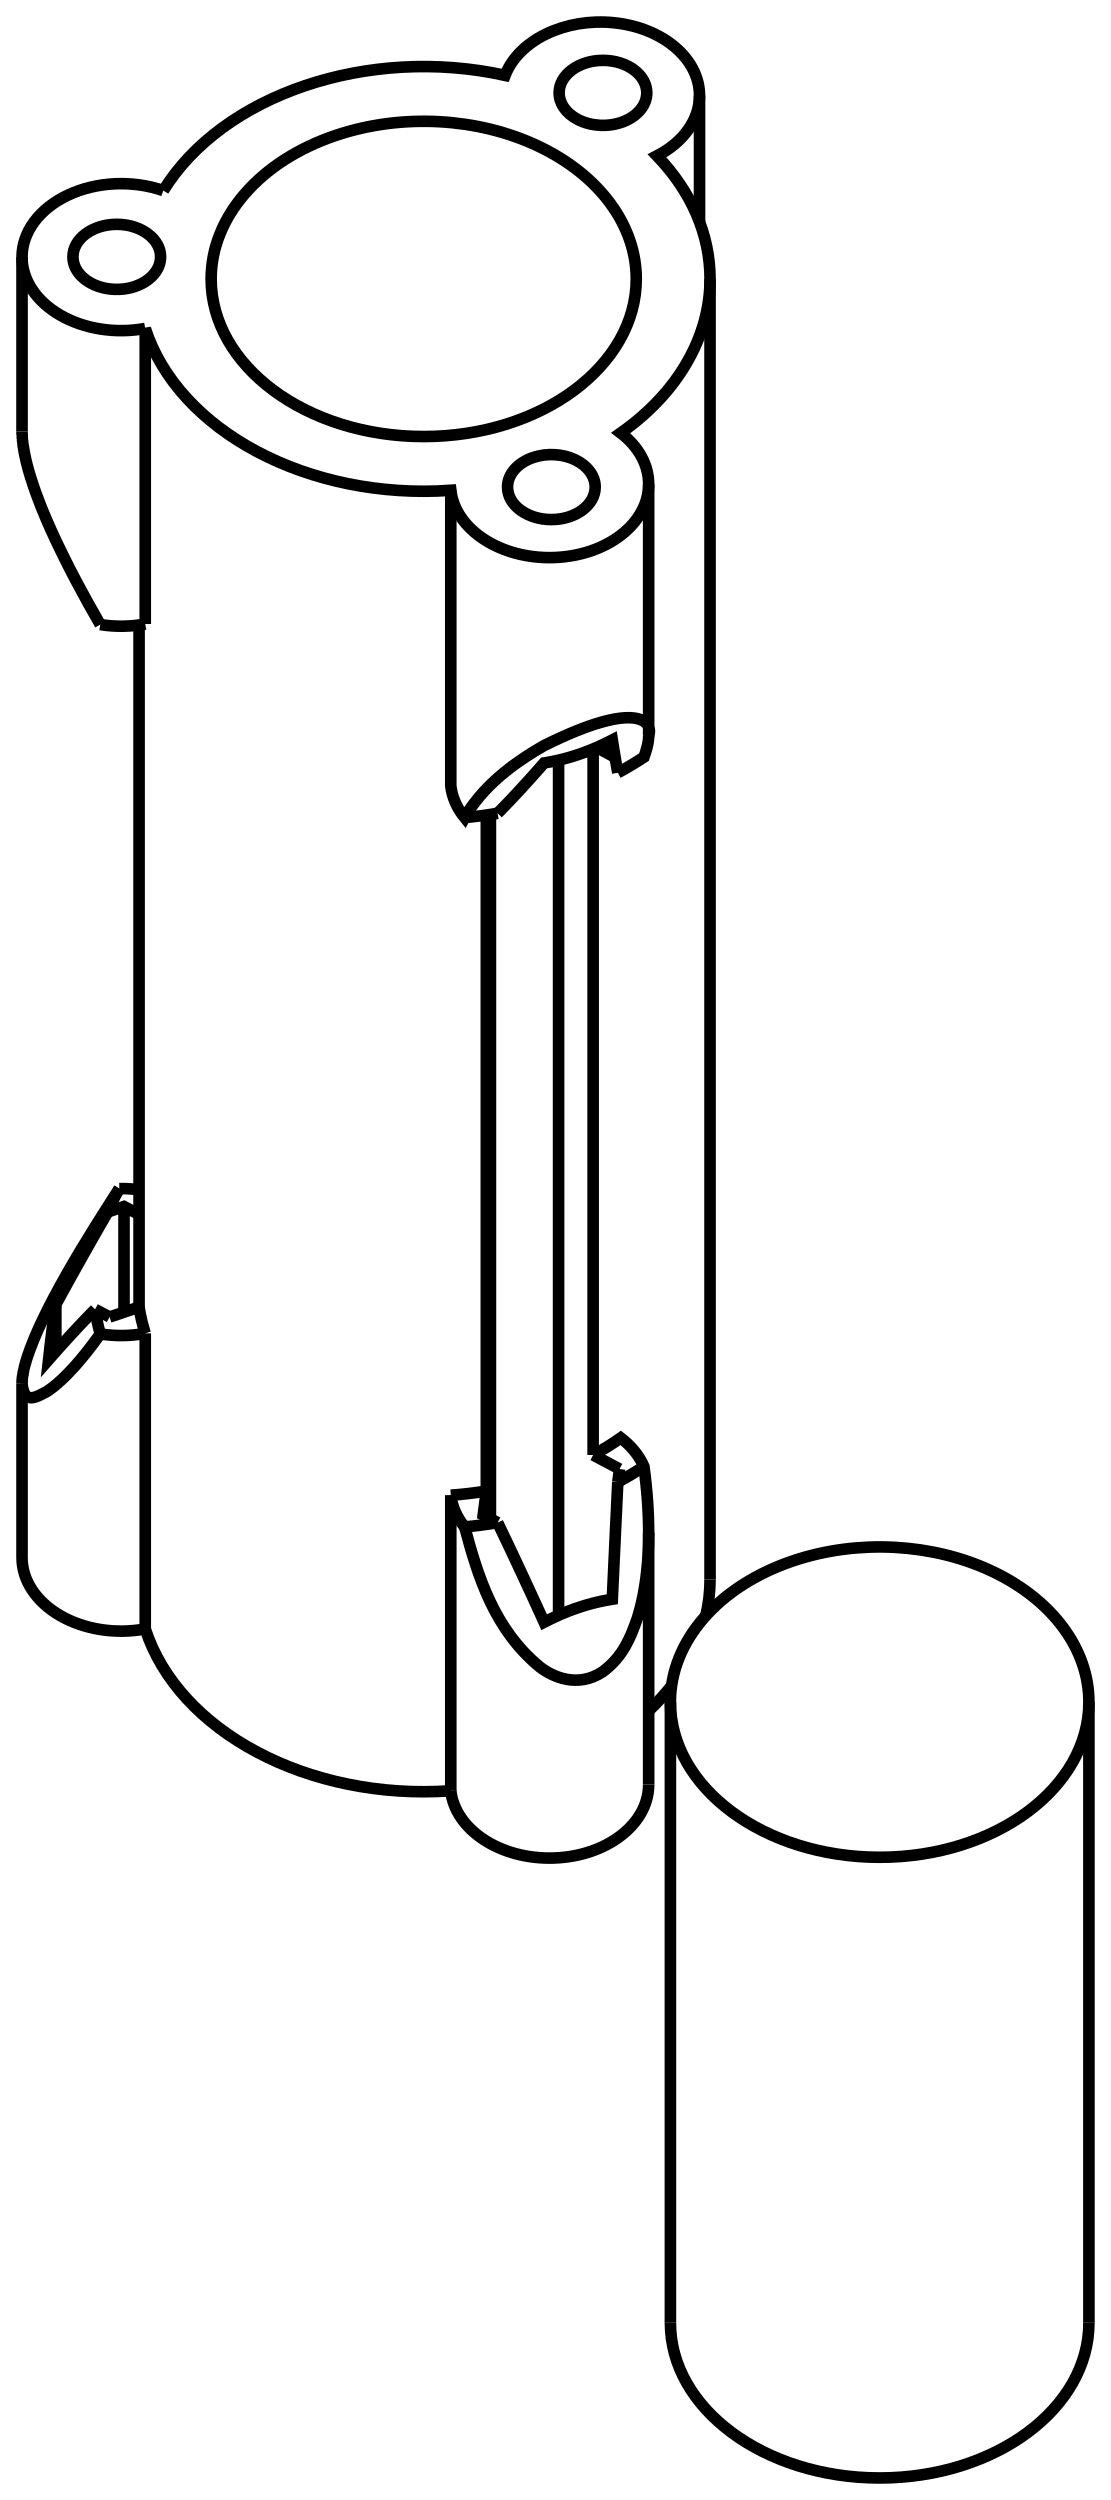
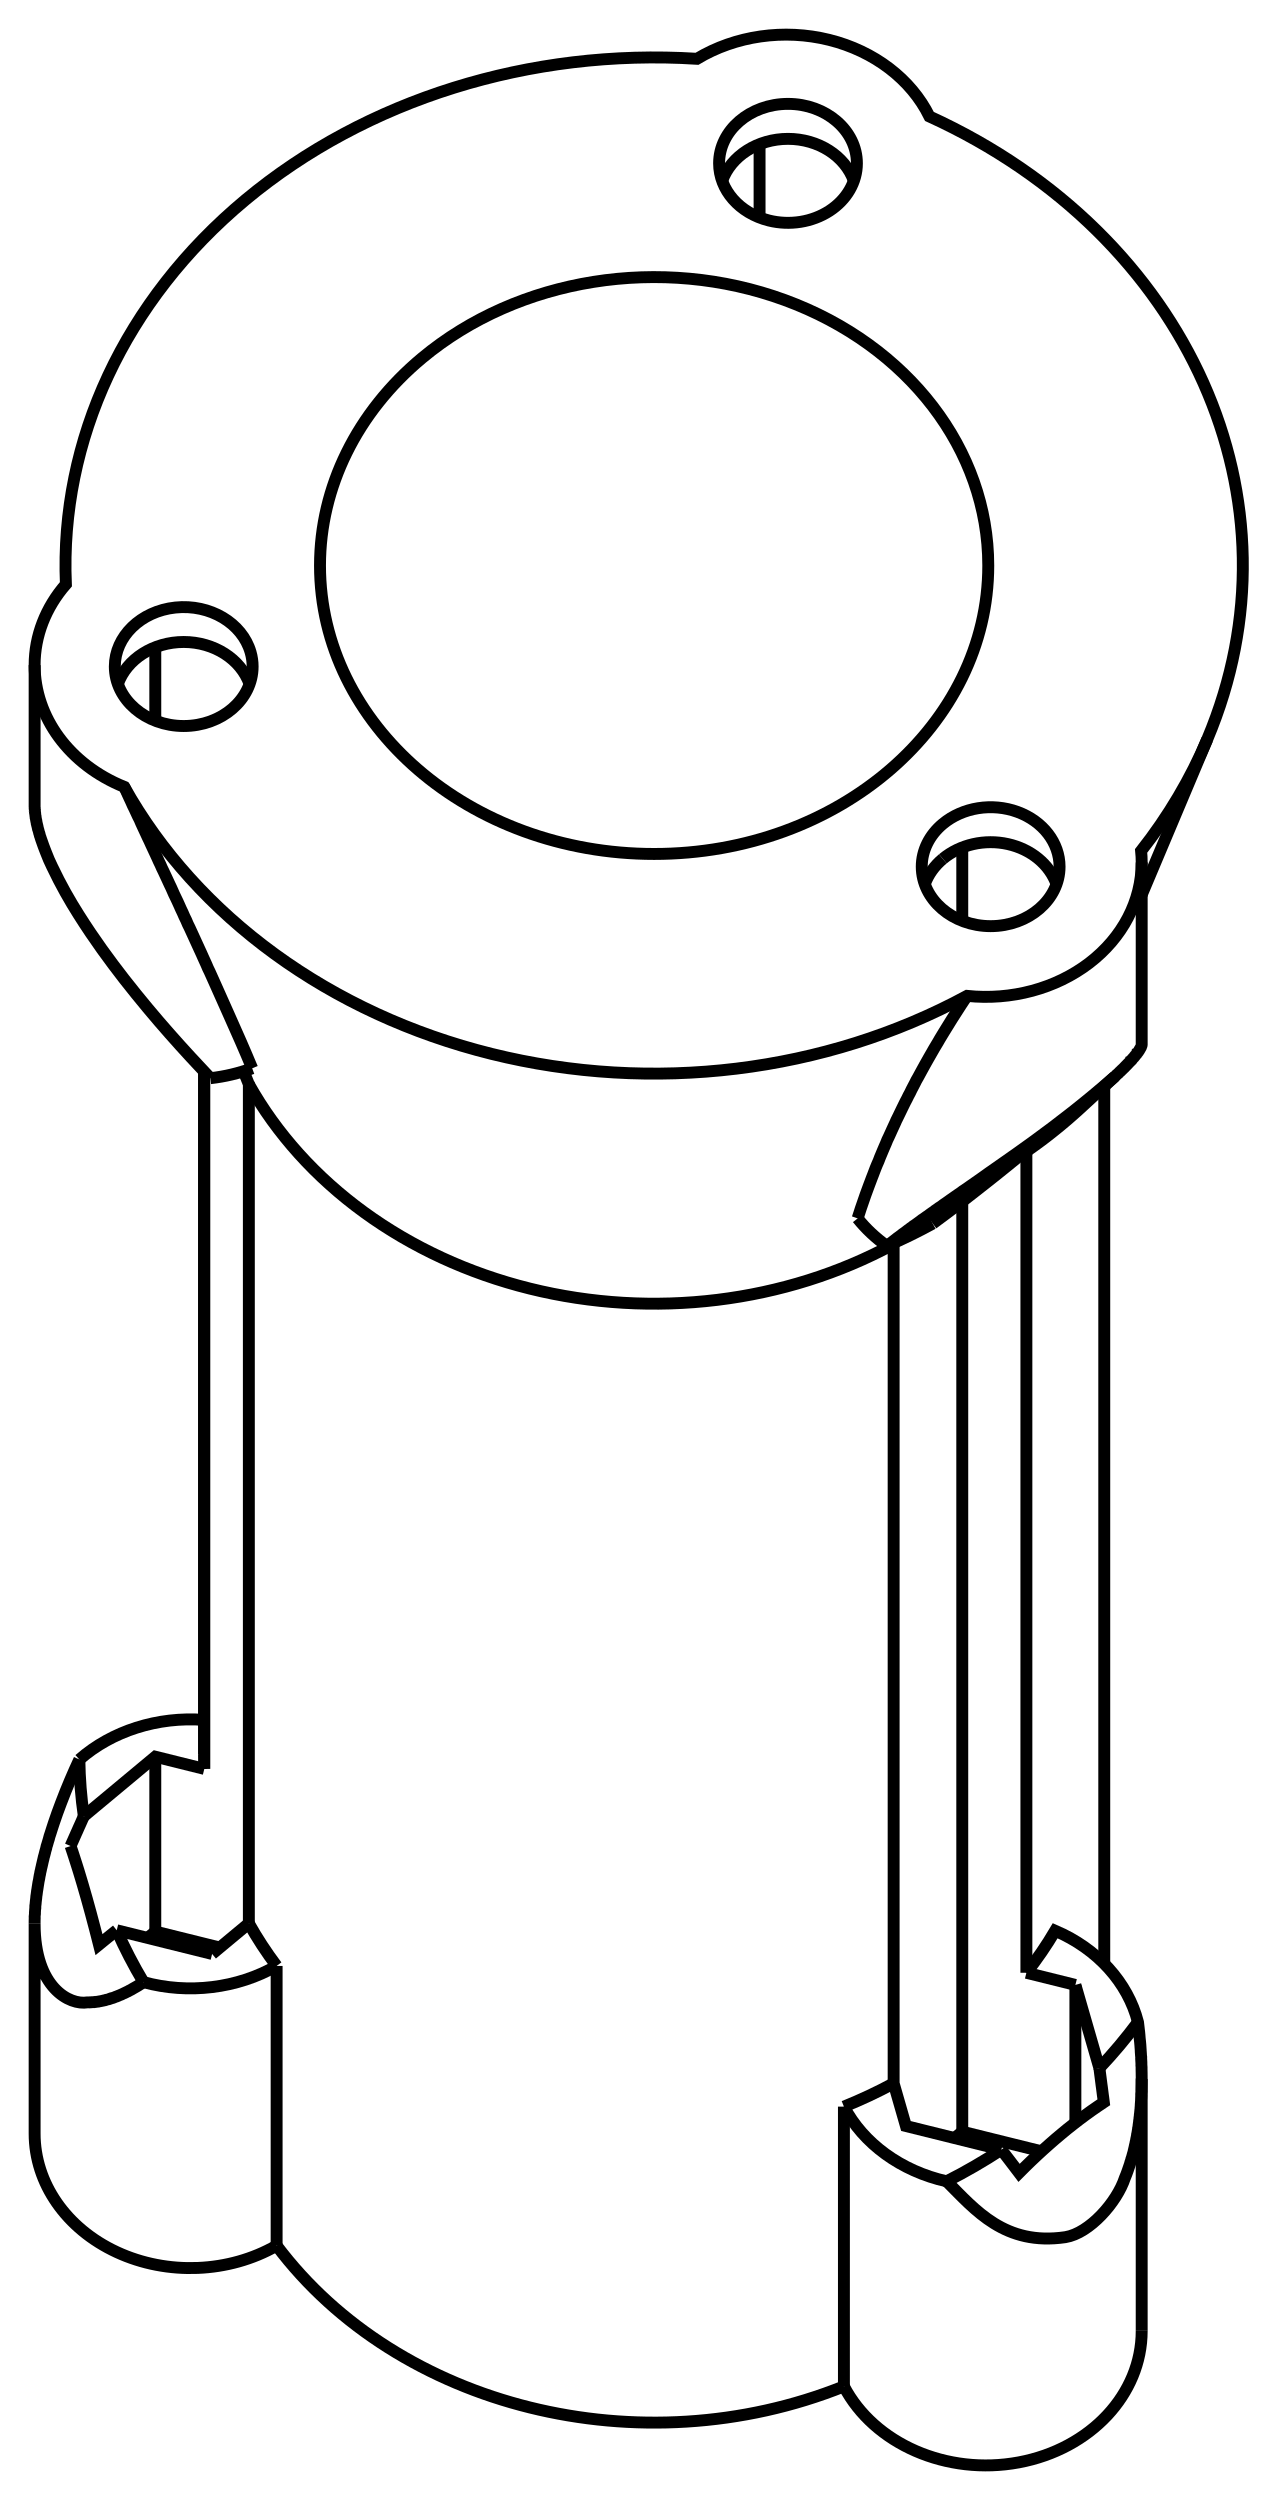
- <svg xmlns="http://www.w3.org/2000/svg" version="1.1" viewBox="-28.87 -57.891 50.436 113.499" fill="none" stroke="black" stroke-width="0.6%" vector-effect="non-scaling-stroke">
-   <path d="M 1.566 47.563 A 9.5 7.045 180 1 0 20.566 47.563" />
-   <path d="M 7.133 12.972 A 9.5 7.045 0 0 1 20.566 19.384 A 9.5 7.045 0 1 1 1.566 19.384 A 9.5 7.045 0 0 1 7.133 12.972 Z" />
-   <path d="M -21.457 -49.237 A 13 9.64 360 0 1 -5.939 -54.47 A 4.5 3.337 0 0 1 2.888 -53.554 A 4.5 3.337 0 0 1 0.959 -50.816 A 13 9.64 0 0 1 3.366 -45.228 A 13 9.64 0 0 1 -0.688 -38.234 A 4.5 3.337 0 0 1 0.579 -35.913 A 4.5 3.337 0 0 1 -8.405 -35.631 A 13 9.64 0 0 1 -22.276 -42.98 L -22.276 -29.561" />
-   <path d="M -22.276 -42.98 A 4.5 3.337 0 0 1 -27.87 -46.216 A 4.5 3.337 0 0 1 -21.457 -49.237" />
-   <path d="M -21.588 -46.088 A 1.99 1.476 180 0 0 -21.579 -46.231 A 1.99 1.476 180 0 0 -25.559 -46.231 A 1.99 1.476 180 0 0 -21.588 -46.088 Z" />
-   <path d="M -4.662 -37.121 A 1.99 1.476 180 0 0 -5.828 -35.778 A 1.99 1.476 180 0 0 -1.848 -35.778 A 1.99 1.476 180 0 0 -4.662 -37.121 Z" />
-   <path d="M -13.63 -51.742 A 9.65 7.156 0 0 1 0.016 -45.228 A 9.65 7.156 0 1 1 -19.284 -45.228 A 9.65 7.156 0 0 1 -13.63 -51.742 Z" />
-   <path d="M -2.653 -52.474 A 1.99 1.476 180 0 0 0.494 -53.675 A 1.99 1.476 180 1 0 -3.486 -53.675 A 1.99 1.476 180 0 0 -2.653 -52.474 Z" />
-   <path d="M -24.318 -29.536 A 4.5 3.337 180 0 0 -22.276 -29.561" />
-   <path d="M -27.87 -38.306 C -27.87 -38.29 -27.87 -38.28 -27.87 -38.262 C -27.87 -38.25 -27.87 -38.23 -27.869 -38.218 C -27.87 -38.2 -27.87 -38.19 -27.867 -38.174 C -27.87 -38.16 -27.87 -38.14 -27.865 -38.129 C -27.86 -38.11 -27.86 -38.1 -27.863 -38.078 C -27.86 -38.06 -27.86 -38.04 -27.859 -38.027 C -27.86 -38.01 -27.86 -37.99 -27.855 -37.977 C -27.85 -37.96 -27.85 -37.94 -27.851 -37.926 C -27.85 -37.91 -27.85 -37.89 -27.846 -37.875 C -27.84 -37.86 -27.84 -37.84 -27.84 -37.825 C -27.84 -37.81 -27.84 -37.79 -27.834 -37.774 C -27.83 -37.76 -27.83 -37.74 -27.828 -37.724 C -27.82 -37.69 -27.82 -37.66 -27.815 -37.632 C -27.81 -37.6 -27.81 -37.57 -27.801 -37.54 C -27.8 -37.51 -27.79 -37.48 -27.785 -37.449 C -27.78 -37.42 -27.77 -37.39 -27.769 -37.359 C -27.76 -37.33 -27.76 -37.3 -27.751 -37.271 C -27.75 -37.24 -27.74 -37.21 -27.733 -37.183 C -27.73 -37.15 -27.72 -37.12 -27.714 -37.096 C -27.71 -37.07 -27.7 -37.04 -27.695 -37.01 C -27.69 -36.97 -27.68 -36.94 -27.668 -36.899 C -27.66 -36.86 -27.65 -36.83 -27.641 -36.789 C -27.63 -36.75 -27.62 -36.72 -27.612 -36.681 C -27.6 -36.65 -27.59 -36.61 -27.583 -36.574 C -27.57 -36.54 -27.56 -36.5 -27.553 -36.469 C -27.54 -36.43 -27.53 -36.4 -27.523 -36.365 C -27.51 -36.33 -27.5 -36.3 -27.492 -36.262 C -27.48 -36.23 -27.47 -36.19 -27.46 -36.161 C -27.18 -35.27 -26.86 -34.51 -26.536 -33.789 C -25.79 -32.16 -25.04 -30.79 -24.318 -29.536" />
-   <path d="M -23.24 -3.117 L -23.24 1.68" />
-   <path d="M -22.556 -2.755 L -23.24 -3.117 L -23.974 -2.87" />
-   <path d="M -23.454 -3.93 A 4.5 3.337 360 0 1 -22.556 -3.876" />
-   <path d="M -23.454 -3.93 A 15 11.123 180 0 0 -23.974 -2.87" />
-   <path d="M -24.318 2.668 C -24.34 2.71 -24.37 2.74 -24.399 2.783 C -24.43 2.82 -24.45 2.86 -24.481 2.896 C -24.51 2.93 -24.54 2.97 -24.564 3.008 C -24.59 3.04 -24.62 3.08 -24.646 3.118 C -24.67 3.15 -24.7 3.19 -24.729 3.227 C -24.76 3.26 -24.78 3.3 -24.812 3.335 C -24.84 3.37 -24.87 3.41 -24.895 3.441 C -24.92 3.48 -24.95 3.51 -24.978 3.545 C -25.01 3.58 -25.03 3.61 -25.061 3.648 C -25.09 3.68 -25.12 3.72 -25.145 3.75 C -25.17 3.78 -25.2 3.82 -25.228 3.85 C -25.26 3.88 -25.28 3.92 -25.312 3.948 C -25.34 3.98 -25.37 4.01 -25.396 4.044 C -25.42 4.08 -25.45 4.11 -25.48 4.139 C -25.51 4.17 -25.54 4.2 -25.564 4.232 C -25.59 4.26 -25.62 4.29 -25.649 4.323 C -25.67 4.35 -25.69 4.37 -25.718 4.396 C -25.74 4.42 -25.76 4.44 -25.787 4.467 C -25.81 4.49 -25.83 4.51 -25.856 4.537 C -25.88 4.56 -25.9 4.58 -25.925 4.606 C -25.95 4.63 -25.97 4.65 -25.994 4.673 C -26.02 4.7 -26.04 4.72 -26.063 4.739 C -26.09 4.76 -26.11 4.78 -26.133 4.803 C -26.16 4.82 -26.18 4.84 -26.202 4.865 C -26.22 4.89 -26.25 4.91 -26.271 4.925 C -26.29 4.94 -26.32 4.96 -26.34 4.983 C -26.36 5 -26.39 5.02 -26.408 5.04 C -26.43 5.06 -26.45 5.08 -26.477 5.094 C -26.57 5.17 -26.66 5.23 -26.75 5.289 C -27.19 5.51 -27.78 5.93 -27.87 4.915 L -27.87 12.825 A 4.5 3.337 180 0 0 -22.276 16.062" />
-   <path d="M -27.87 4.915 C -27.87 4.91 -27.87 4.91 -27.87 4.903 C -27.87 4.89 -27.87 4.88 -27.869 4.871 C -27.87 4.86 -27.87 4.85 -27.868 4.838 C -27.87 4.83 -27.87 4.81 -27.866 4.803 C -27.87 4.79 -27.87 4.78 -27.864 4.768 C -27.86 4.76 -27.86 4.74 -27.861 4.732 C -27.86 4.72 -27.86 4.71 -27.858 4.695 C -27.86 4.68 -27.86 4.67 -27.854 4.658 C -27.85 4.65 -27.85 4.63 -27.849 4.619 C -27.85 4.61 -27.85 4.59 -27.843 4.58 C -27.84 4.57 -27.84 4.55 -27.837 4.54 C -27.84 4.53 -27.83 4.51 -27.831 4.499 C -27.83 4.49 -27.83 4.47 -27.824 4.458 C -27.82 4.44 -27.82 4.43 -27.816 4.417 C -27.81 4.4 -27.81 4.39 -27.808 4.375 C -27.8 4.36 -27.8 4.35 -27.799 4.332 C -27.8 4.32 -27.79 4.3 -27.79 4.29 C -27.79 4.27 -27.78 4.26 -27.779 4.242 C -27.78 4.23 -27.77 4.21 -27.767 4.195 C -27.76 4.18 -27.76 4.16 -27.756 4.147 C -27.75 4.13 -27.75 4.12 -27.743 4.099 C -27.74 4.08 -27.73 4.07 -27.73 4.05 C -27.73 4.03 -27.72 4.02 -27.716 4 C -27.71 3.98 -27.71 3.97 -27.702 3.95 C -27.7 3.93 -27.69 3.92 -27.688 3.901 C -27.68 3.87 -27.67 3.84 -27.658 3.803 C -27.65 3.77 -27.64 3.74 -27.627 3.705 C -27.44 3.15 -27.23 2.66 -27.023 2.212 C -26.63 1.37 -26.24 0.66 -25.862 -0.01 C -25 -1.53 -24.19 -2.78 -23.454 -3.93" />
-   <path d="M -22.276 2.643 A 4.5 3.337 360 0 1 -24.318 2.668" />
-   <path d="M -22.276 2.643 L -22.276 16.062" />
-   <path d="M 3.366 13.813 A 13 9.64 0 0 1 3.174 15.463" />
-   <path d="M 1.62 18.639 A 13 9.64 0 0 1 0.579 19.777" />
-   <path d="M -8.405 23.41 A 4.5 3.337 180 0 0 0.579 23.128" />
-   <path d="M -8.405 23.41 A 13 9.64 0 0 1 -22.276 16.062" />
-   <path d="M -22.556 -29.516 L -22.556 1.449" />
-   <path d="M -8.405 -35.631 L -8.405 -22.213 A 4.5 3.337 180 0 0 -7.775 -20.772 C -7.76 -20.8 -7.75 -20.82 -7.731 -20.847 C -7.72 -20.87 -7.7 -20.9 -7.686 -20.923 C -7.67 -20.95 -7.65 -20.97 -7.638 -20.998 C -7.62 -21.02 -7.61 -21.05 -7.589 -21.074 C -7.57 -21.1 -7.56 -21.12 -7.539 -21.15 C -7.52 -21.18 -7.5 -21.2 -7.486 -21.226 C -7.47 -21.25 -7.45 -21.28 -7.432 -21.302 C -7.41 -21.33 -7.39 -21.35 -7.376 -21.379 C -7.36 -21.4 -7.34 -21.43 -7.318 -21.456 C -7.3 -21.48 -7.28 -21.51 -7.257 -21.533 C -7.24 -21.56 -7.22 -21.58 -7.195 -21.61 C -7.17 -21.64 -7.15 -21.66 -7.131 -21.688 C -7.11 -21.71 -7.09 -21.74 -7.065 -21.766 C -7.04 -21.79 -7.02 -21.82 -6.997 -21.844 C -6.97 -21.87 -6.95 -21.9 -6.926 -21.923 C -6.9 -21.95 -6.88 -21.98 -6.853 -22.002 C -6.83 -22.02 -6.81 -22.05 -6.792 -22.067 C -6.77 -22.09 -6.75 -22.11 -6.728 -22.133 C -6.71 -22.15 -6.69 -22.18 -6.663 -22.199 C -6.64 -22.22 -6.62 -22.24 -6.597 -22.265 C -6.57 -22.29 -6.55 -22.31 -6.528 -22.331 C -6.51 -22.35 -6.48 -22.38 -6.458 -22.398 C -6.43 -22.42 -6.41 -22.44 -6.386 -22.465 C -6.36 -22.49 -6.34 -22.51 -6.311 -22.532 C -6.29 -22.56 -6.26 -22.58 -6.235 -22.6 C -6.21 -22.62 -6.18 -22.65 -6.157 -22.669 C -6.1 -22.71 -6.05 -22.76 -5.993 -22.807 C -5.88 -22.9 -5.76 -22.99 -5.636 -23.089 C -5.24 -23.38 -4.79 -23.69 -4.173 -24.04 C 0.08 -26.16 0.8 -25.12 0.579 -24.49 L 0.579 -35.913" />
-   <path d="M -6.791 -20.888 L -6.791 9.801 L -6.933 10.888 L -6.278 11.236" />
-   <path d="M -8.405 9.991 A 13 9.64 180 0 0 -6.791 9.801" />
-   <path d="M -8.405 9.991 L -8.405 23.41" />
-   <path d="M -22.276 2.643 A 13 9.64 0 0 1 -22.556 1.449" />
-   <path d="M 0.579 -24.49 C 0.58 -24.47 0.58 -24.44 0.577 -24.42 C 0.58 -24.4 0.58 -24.39 0.574 -24.37 C 0.57 -24.35 0.57 -24.34 0.57 -24.318 C 0.57 -24.3 0.57 -24.28 0.563 -24.266 C 0.56 -24.25 0.56 -24.23 0.556 -24.213 C 0.55 -24.19 0.55 -24.18 0.547 -24.159 C 0.54 -24.14 0.54 -24.12 0.536 -24.104 C 0.53 -24.09 0.53 -24.07 0.524 -24.049 C 0.52 -24.03 0.52 -24.01 0.511 -23.992 C 0.51 -23.97 0.5 -23.95 0.497 -23.935 C 0.49 -23.92 0.49 -23.9 0.481 -23.878 C 0.48 -23.86 0.47 -23.84 0.464 -23.819 C 0.46 -23.8 0.45 -23.78 0.446 -23.76 C 0.44 -23.74 0.43 -23.72 0.427 -23.7 C 0.42 -23.68 0.41 -23.66 0.407 -23.64 C 0.4 -23.62 0.39 -23.6 0.385 -23.579 C 0.38 -23.56 0.37 -23.54 0.363 -23.517 A 15 11.123 0 0 1 -0.821 -22.809" />
-   <path d="M -1.942 8.166 A 13 9.64 180 0 0 -0.688 7.389 A 4.5 3.337 0 0 1 0.363 8.687 C 0.37 8.75 0.38 8.81 0.387 8.871 C 0.4 8.93 0.4 8.99 0.41 9.055 C 0.42 9.12 0.43 9.18 0.432 9.239 C 0.44 9.3 0.45 9.36 0.453 9.425 C 0.46 9.49 0.47 9.55 0.472 9.611 C 0.48 9.67 0.48 9.74 0.489 9.798 C 0.5 9.86 0.5 9.92 0.506 9.985 C 0.51 10.05 0.52 10.11 0.52 10.173 C 0.53 10.24 0.53 10.3 0.534 10.362 C 0.54 10.43 0.54 10.49 0.545 10.552 C 0.55 10.62 0.55 10.68 0.555 10.742 C 0.56 10.81 0.56 10.87 0.564 10.933 C 0.57 11 0.57 11.06 0.57 11.125 C 0.57 11.19 0.57 11.25 0.575 11.318 C 0.58 11.38 0.58 11.45 0.578 11.511 C 0.58 11.58 0.58 11.64 0.579 11.705 L 0.579 23.128" />
-   <path d="M -1.942 -23.889 L -1.942 8.166" />
-   <path d="M -26.335 3.467 L -26.335 1.331 L -26.156 1.003 L -25.979 0.68 L -25.804 0.362 L -25.63 0.047 L -25.457 -0.263 L -25.286 -0.569 L -25.117 -0.871 L -24.949 -1.168 L -24.783 -1.462 L -24.618 -1.752 L -24.455 -2.037 L -24.293 -2.319 L -24.133 -2.596 L -23.974 -2.87" />
-   <path d="M -24.553 1.554 A 15 11.123 180 0 0 -24.318 2.668" />
-   <path d="M -24.553 1.554 L -24.695 1.699 L -24.838 1.847 L -24.983 1.997 L -25.129 2.15 L -25.276 2.306 L -25.425 2.465 L -25.575 2.627 L -25.726 2.791 L -25.879 2.959 L -26.033 3.129 L -26.188 3.302 L -26.345 3.478 L -26.504 3.658 L -26.664 3.84 L -26.64 3.622 L -26.617 3.411 L -26.593 3.205 L -26.57 3.006 L -26.546 2.812 L -26.523 2.624 L -26.5 2.443 L -26.476 2.267 L -26.453 2.096 L -26.429 1.932 L -26.406 1.773 L -26.382 1.62 L -26.359 1.472 L -26.335 1.331" />
-   <path d="M -23.897 1.901 L -22.556 1.449" />
-   <path d="M -24.553 1.554 L -23.897 1.901" />
-   <path d="M -7.775 11.432 A 4.5 3.337 0 0 1 -8.405 9.991" />
-   <path d="M 0.579 11.705 C 0.58 11.73 0.58 11.75 0.579 11.773 C 0.58 11.83 0.58 11.88 0.578 11.937 C 0.58 11.99 0.58 12.05 0.575 12.101 C 0.57 12.16 0.57 12.21 0.571 12.265 C 0.57 12.32 0.57 12.38 0.565 12.43 C 0.56 12.49 0.56 12.54 0.557 12.596 C 0.55 12.65 0.55 12.71 0.548 12.762 C 0.54 12.82 0.54 12.87 0.537 12.929 C 0.53 12.98 0.53 13.04 0.524 13.097 C 0.52 13.15 0.51 13.21 0.509 13.265 C 0.5 13.32 0.5 13.38 0.492 13.433 C 0.49 13.49 0.48 13.55 0.473 13.603 C 0.47 13.66 0.46 13.72 0.452 13.772 C 0.44 13.83 0.44 13.89 0.428 13.943 C 0.42 14 0.41 14.06 0.402 14.114 C 0.39 14.17 0.38 14.23 0.373 14.286 C 0.36 14.34 0.35 14.4 0.342 14.458 C 0.33 14.51 0.32 14.56 0.313 14.604 C 0.3 14.65 0.29 14.7 0.282 14.749 C 0.27 14.8 0.26 14.85 0.249 14.896 C 0.24 14.94 0.23 14.99 0.214 15.042 C 0.2 15.09 0.19 15.14 0.176 15.19 C 0.16 15.24 0.15 15.29 0.135 15.337 C 0.13 15.36 0.12 15.39 0.113 15.411 C 0.11 15.44 0.1 15.46 0.091 15.485 C 0.08 15.51 0.08 15.53 0.068 15.56 C 0.06 15.58 0.05 15.61 0.044 15.634 C -0.24 16.42 -0.56 17.3 -1.501 18.002 C -2.66 18.77 -3.79 18.23 -4.369 17.784 C -6.44 16.07 -7.17 13.69 -7.775 11.432 A 15 11.123 180 0 0 -6.278 11.236" />
-   <path d="M -6.278 -20.969 A 15 11.123 0 0 1 -7.775 -20.772" />
-   <path d="M -6.605 -20.916 L -6.605 11.062" />
-   <path d="M -1.786 -23.956 L -0.945 -23.51" />
-   <path d="M -6.278 -20.969 L -6.136 -21.113 L -5.992 -21.261 L -5.847 -21.411 L -5.701 -21.565 L -5.554 -21.721 L -5.406 -21.879 L -5.256 -22.041 L -5.104 -22.206 L -4.952 -22.373 L -4.797 -22.543 L -4.642 -22.717 L -4.485 -22.893 L -4.326 -23.072 L -4.167 -23.254 L -3.945 -23.291 L -3.723 -23.334 L -3.502 -23.382 L -3.281 -23.436 L -3.061 -23.496 L -2.84 -23.562 L -2.619 -23.634 L -2.398 -23.711 L -2.178 -23.794 L -1.957 -23.883 L -1.736 -23.978 L -1.515 -24.079 L -1.293 -24.186 L -1.072 -24.298 L -1.053 -24.176 L -1.034 -24.057 L -1.015 -23.94 L -0.997 -23.825 L -0.978 -23.713 L -0.96 -23.603 L -0.942 -23.496 L -0.925 -23.391 L -0.907 -23.288 L -0.889 -23.188 L -0.872 -23.089 L -0.855 -22.994 L -0.838 -22.9 L -0.821 -22.809" />
-   <path d="M -0.743 8.801 L -1.942 8.166" />
-   <path d="M -0.821 9.395 L -0.743 8.801" />
-   <path d="M -0.821 9.395 A 15 11.123 180 0 0 0.363 8.687" />
-   <path d="M -3.51 15.441 L -3.51 -23.381" />
-   <path d="M -0.821 9.395 L -0.838 9.744 L -0.855 10.098 L -0.872 10.456 L -0.889 10.819 L -0.907 11.187 L -0.925 11.559 L -0.942 11.936 L -0.96 12.318 L -0.978 12.705 L -0.997 13.097 L -1.015 13.493 L -1.034 13.895 L -1.053 14.302 L -1.072 14.714 L -1.293 14.751 L -1.515 14.794 L -1.736 14.842 L -1.957 14.896 L -2.178 14.956 L -2.398 15.022 L -2.619 15.094 L -2.84 15.171 L -3.061 15.254 L -3.281 15.343 L -3.502 15.438 L -3.723 15.539 L -3.945 15.646 L -4.167 15.758 L -4.326 15.406 L -4.485 15.059 L -4.642 14.717 L -4.797 14.379 L -4.952 14.045 L -5.104 13.716 L -5.256 13.391 L -5.406 13.07 L -5.554 12.754 L -5.701 12.442 L -5.847 12.134 L -5.992 11.831 L -6.136 11.531 L -6.278 11.236" />
-   <path d="M 1.566 19.384 L 1.566 47.563" />
-   <path d="M 20.566 19.384 L 20.566 47.563" />
-   <path d="M -27.87 -38.306 L -27.87 -46.216" />
-   <path d="M 2.888 -47.818 L 2.888 -53.554" />
-   <path d="M 3.366 -45.228 L 3.366 13.813" />
+ <svg xmlns="http://www.w3.org/2000/svg" version="1.1" viewBox="-19.36 -37.958 36.892 72.202" fill="none" stroke="black" stroke-width="0.6%" vector-effect="non-scaling-stroke">
+   <path d="M -17.457 -21.084 A 17 14.674 0 0 1 0.769 -36.26 A 4.5 3.884 0 0 1 7.483 -34.595 A 17 14.674 360 0 1 15.507 -16.608 A 17 14.674 360 0 1 13.596 -13.383 A 4.5 3.884 0 0 1 13.613 -13.052 A 4.5 3.884 0 0 1 8.569 -9.196 A 17 14.674 360 0 1 -15.771 -15.232 A 4.5 3.884 0 0 1 -18.36 -18.749 A 4.5 3.884 0 0 1 -17.457 -21.084 Z" />
+   <path d="M -12.123 -19.122 A 1.99 1.718 180 0 0 -16.044 -18.708 A 1.99 1.718 180 1 0 -12.064 -18.708 A 1.99 1.718 180 0 0 -12.123 -19.122 Z" />
+   <path d="M 7.87 -14.164 A 1.99 1.718 180 0 0 7.261 -12.928 A 1.99 1.718 180 0 0 11.241 -12.928 A 1.99 1.718 180 0 0 7.87 -14.164 Z" />
+   <path d="M -7.168 -27.62 A 9.65 8.33 360 0 1 9.182 -21.625 A 9.65 8.33 360 0 1 -10.118 -21.625 A 9.65 8.33 360 0 1 -7.168 -27.62 Z" />
+   <path d="M 2.848 -31.589 A 1.99 1.718 180 0 0 5.388 -33.24 A 1.99 1.718 180 0 0 1.408 -33.24 A 1.99 1.718 180 0 0 2.848 -31.589 Z" />
+   <path d="M -15.771 -15.232 C -15.75 -15.2 -15.74 -15.16 -15.72 -15.124 C -15.7 -15.09 -15.69 -15.05 -15.671 -15.016 C -15.64 -14.94 -15.6 -14.87 -15.572 -14.803 C -15.54 -14.73 -15.51 -14.66 -15.474 -14.593 C -15.44 -14.52 -15.41 -14.45 -15.377 -14.384 C -15.34 -14.32 -15.31 -14.25 -15.281 -14.178 C -15.25 -14.11 -15.22 -14.04 -15.187 -13.975 C -15.16 -13.91 -15.12 -13.84 -15.093 -13.773 C -15.06 -13.71 -15.03 -13.64 -15 -13.574 C -14.97 -13.51 -14.94 -13.44 -14.908 -13.376 C -14.88 -13.31 -14.85 -13.25 -14.817 -13.181 C -14.79 -13.12 -14.76 -13.05 -14.727 -12.987 C -14.7 -12.92 -14.67 -12.86 -14.638 -12.795 C -14.61 -12.73 -14.58 -12.67 -14.549 -12.604 C -14.52 -12.54 -14.49 -12.48 -14.462 -12.416 C -14.43 -12.35 -14.4 -12.29 -14.375 -12.228 C -14.35 -12.17 -14.32 -12.1 -14.289 -12.042 C -14.25 -11.97 -14.22 -11.89 -14.185 -11.819 C -14.15 -11.74 -14.12 -11.67 -14.083 -11.597 C -14.05 -11.52 -14.02 -11.45 -13.982 -11.378 C -13.95 -11.3 -13.92 -11.23 -13.882 -11.16 C -13.85 -11.09 -13.82 -11.02 -13.783 -10.944 C -13.75 -10.87 -13.72 -10.8 -13.685 -10.73 C -13.65 -10.66 -13.62 -10.59 -13.588 -10.518 C -13.56 -10.45 -13.52 -10.38 -13.493 -10.308 C -13.46 -10.24 -13.43 -10.17 -13.398 -10.099 C -13.37 -10.03 -13.34 -9.96 -13.304 -9.892 C -13.24 -9.75 -13.18 -9.62 -13.12 -9.482 C -13 -9.21 -12.88 -8.94 -12.762 -8.68 C -12.52 -8.14 -12.29 -7.62 -12.077 -7.105" />
+   <path d="M -13.284 -6.819 A 4.5 3.884 180 0 0 -12.077 -7.105" />
+   <path d="M -18.36 -14.709 C -18.36 -14.7 -18.36 -14.69 -18.36 -14.686 C -18.36 -14.68 -18.36 -14.66 -18.36 -14.654 C -18.36 -14.64 -18.36 -14.63 -18.358 -14.62 C -18.36 -14.61 -18.36 -14.6 -18.356 -14.586 C -18.36 -14.57 -18.35 -14.56 -18.354 -14.55 C -18.35 -14.54 -18.35 -14.53 -18.351 -14.513 C -18.35 -14.5 -18.35 -14.49 -18.347 -14.475 C -18.35 -14.46 -18.34 -14.45 -18.342 -14.436 C -18.34 -14.42 -18.34 -14.41 -18.337 -14.395 C -18.33 -14.38 -18.33 -14.37 -18.331 -14.356 C -18.33 -14.34 -18.33 -14.33 -18.324 -14.316 C -18.32 -14.3 -18.32 -14.29 -18.317 -14.275 C -18.31 -14.26 -18.31 -14.25 -18.309 -14.232 C -18.31 -14.22 -18.3 -14.21 -18.301 -14.193 C -18.3 -14.18 -18.3 -14.17 -18.292 -14.153 C -18.29 -14.14 -18.29 -14.13 -18.283 -14.113 C -18.28 -14.1 -18.28 -14.09 -18.273 -14.071 C -18.27 -14.06 -18.27 -14.04 -18.263 -14.029 C -18.26 -14.01 -18.26 -14 -18.252 -13.986 C -18.25 -13.97 -18.24 -13.96 -18.24 -13.943 C -18.24 -13.93 -18.23 -13.91 -18.227 -13.899 C -18.22 -13.88 -18.22 -13.87 -18.214 -13.854 C -18.21 -13.84 -18.21 -13.82 -18.201 -13.81 C -18.19 -13.78 -18.18 -13.75 -18.172 -13.719 C -18.15 -13.66 -18.13 -13.6 -18.108 -13.537 C -18.08 -13.47 -18.06 -13.4 -18.031 -13.336 C -17.98 -13.2 -17.92 -13.06 -17.858 -12.936 C -17.6 -12.39 -17.34 -11.94 -17.089 -11.543 C -16.62 -10.8 -16.19 -10.22 -15.777 -9.687 C -14.84 -8.49 -14.02 -7.6 -13.284 -6.819" />
+   <path d="M -13.012 18.289 L -14.875 17.827 L -15.097 18.011" />
+   <path d="M -14.875 12.777 L -14.875 17.827" />
+   <path d="M -13.459 13.129 L -14.875 12.777 L -16.939 14.496" />
+   <path d="M -13.459 -7.004 L -13.459 13.129 A 13 11.221 360 0 1 -13.468 12.708" />
+   <path d="M -14.875 -19.263 L -14.875 -17.143" />
+   <path d="M 6.255 -1.973 C 6.28 -1.99 6.3 -2.01 6.321 -2.024 C 6.34 -2.04 6.36 -2.06 6.387 -2.075 C 6.41 -2.09 6.43 -2.11 6.456 -2.128 C 6.48 -2.15 6.5 -2.16 6.525 -2.181 C 6.55 -2.2 6.57 -2.22 6.596 -2.235 C 6.62 -2.25 6.64 -2.27 6.669 -2.289 C 6.69 -2.31 6.72 -2.33 6.743 -2.345 C 6.77 -2.36 6.79 -2.38 6.819 -2.401 C 6.84 -2.42 6.87 -2.44 6.897 -2.458 C 6.92 -2.48 6.95 -2.5 6.976 -2.516 C 7 -2.54 7.03 -2.56 7.057 -2.575 C 7.08 -2.59 7.11 -2.61 7.14 -2.635 C 7.17 -2.66 7.2 -2.68 7.224 -2.696 C 7.25 -2.72 7.28 -2.74 7.311 -2.758 C 7.34 -2.78 7.37 -2.8 7.399 -2.821 C 7.43 -2.84 7.46 -2.86 7.489 -2.885 C 7.51 -2.9 7.54 -2.92 7.564 -2.939 C 7.59 -2.96 7.62 -2.97 7.641 -2.993 C 7.67 -3.01 7.69 -3.03 7.719 -3.048 C 7.75 -3.07 7.77 -3.09 7.799 -3.104 C 7.83 -3.12 7.85 -3.14 7.88 -3.162 C 7.91 -3.18 7.93 -3.2 7.963 -3.219 C 7.99 -3.24 8.02 -3.26 8.047 -3.278 C 8.08 -3.3 8.1 -3.32 8.133 -3.339 C 8.16 -3.36 8.19 -3.38 8.22 -3.4 C 8.25 -3.42 8.28 -3.44 8.31 -3.462 C 8.34 -3.48 8.37 -3.5 8.401 -3.525 C 8.43 -3.55 8.46 -3.57 8.494 -3.59 C 8.62 -3.68 8.75 -3.77 8.886 -3.863 C 9.64 -4.41 11.16 -5.39 12.832 -6.862 C 12.84 -6.87 12.86 -6.88 12.867 -6.895 C 12.88 -6.91 12.89 -6.92 12.901 -6.926 C 12.92 -6.94 12.93 -6.96 12.948 -6.971 C 12.96 -6.99 12.98 -7 12.993 -7.013 C 13.01 -7.03 13.02 -7.04 13.034 -7.054 C 13.05 -7.07 13.06 -7.08 13.074 -7.092 C 13.09 -7.1 13.1 -7.12 13.111 -7.129 C 13.12 -7.14 13.13 -7.15 13.145 -7.164 C 13.16 -7.18 13.17 -7.19 13.178 -7.197 C 13.19 -7.21 13.2 -7.22 13.209 -7.229 C 13.22 -7.24 13.22 -7.24 13.228 -7.249 C 13.23 -7.26 13.24 -7.26 13.246 -7.268 C 13.25 -7.27 13.26 -7.28 13.264 -7.287 C 13.27 -7.29 13.28 -7.3 13.281 -7.306 C 13.29 -7.31 13.29 -7.32 13.298 -7.324 C 13.3 -7.33 13.31 -7.34 13.313 -7.341 C 13.32 -7.35 13.32 -7.35 13.329 -7.358 C 13.33 -7.36 13.34 -7.37 13.343 -7.374 C 13.35 -7.38 13.36 -7.4 13.371 -7.406 C 13.38 -7.42 13.39 -7.43 13.396 -7.435 C 13.4 -7.44 13.41 -7.45 13.42 -7.463 C 13.43 -7.47 13.43 -7.48 13.441 -7.49 C 13.45 -7.5 13.45 -7.5 13.456 -7.509 C 13.46 -7.51 13.47 -7.52 13.471 -7.527 C 13.48 -7.53 13.48 -7.54 13.484 -7.544 C 13.49 -7.55 13.49 -7.56 13.496 -7.561 C 13.5 -7.57 13.51 -7.58 13.519 -7.592 C 13.53 -7.6 13.53 -7.61 13.538 -7.621 C 13.56 -7.66 13.58 -7.69 13.592 -7.715 C 13.61 -7.75 13.61 -7.77 13.613 -7.79 L 13.613 -13.052" />
+   <path d="M 5.408 -2.769 A 4.5 3.884 180 0 0 6.255 -1.973" />
+   <path d="M 5.408 -2.769 C 5.43 -2.83 5.45 -2.9 5.47 -2.96 C 5.49 -3.02 5.51 -3.09 5.534 -3.152 C 5.56 -3.22 5.58 -3.28 5.601 -3.346 C 5.62 -3.41 5.65 -3.48 5.67 -3.54 C 5.69 -3.6 5.72 -3.67 5.742 -3.735 C 5.77 -3.8 5.79 -3.87 5.816 -3.932 C 5.84 -4 5.87 -4.06 5.892 -4.129 C 5.92 -4.2 5.94 -4.26 5.971 -4.328 C 6 -4.39 6.03 -4.46 6.053 -4.528 C 6.08 -4.59 6.11 -4.66 6.137 -4.729 C 6.17 -4.8 6.19 -4.86 6.224 -4.931 C 6.25 -5 6.28 -5.07 6.314 -5.135 C 6.34 -5.2 6.38 -5.27 6.407 -5.34 C 6.44 -5.41 6.47 -5.48 6.502 -5.546 C 6.53 -5.62 6.57 -5.68 6.601 -5.754 C 6.63 -5.82 6.67 -5.89 6.702 -5.963 C 6.73 -6.02 6.76 -6.08 6.788 -6.138 C 6.82 -6.2 6.85 -6.25 6.877 -6.313 C 6.91 -6.37 6.94 -6.43 6.967 -6.49 C 7 -6.55 7.03 -6.61 7.06 -6.668 C 7.09 -6.73 7.12 -6.79 7.156 -6.847 C 7.19 -6.91 7.22 -6.97 7.254 -7.028 C 7.29 -7.09 7.32 -7.15 7.354 -7.21 C 7.39 -7.27 7.42 -7.33 7.457 -7.393 C 7.49 -7.45 7.53 -7.52 7.563 -7.578 C 7.6 -7.64 7.63 -7.7 7.672 -7.765 C 7.71 -7.83 7.75 -7.89 7.783 -7.954 C 7.82 -8.02 7.86 -8.08 7.898 -8.144 C 8.05 -8.4 8.22 -8.66 8.391 -8.927 C 8.45 -9.02 8.51 -9.11 8.569 -9.196" />
+   <path d="M -12.324 -7.02 L -12.313 -6.993 L -12.302 -6.966 L -12.291 -6.939 L -12.28 -6.912 L -12.27 -6.885 L -12.259 -6.858 L -12.248 -6.832 L -12.237 -6.805 L -12.227 -6.778 L -12.216 -6.751 L -12.205 -6.725 L -12.195 -6.698 L -12.184 -6.671 L -12.173 -6.645 L -12.173 17.591" />
+   <path d="M 6.449 -2.026 L 6.449 -2.029 L 6.449 -2.031 L 6.45 -2.033 L 6.45 -2.036 L 6.451 -2.038 L 6.451 -2.041 L 6.451 -2.043 L 6.452 -2.046 L 6.452 -2.048 L 6.453 -2.05 L 6.453 -2.053 L 6.453 -2.055 L 6.454 -2.058 L 6.454 -2.06" />
+   <path d="M -12.173 -6.645 A 13 11.221 180 0 0 6.449 -2.026 L 6.449 22.209 L 6.804 23.443 L 9.56 24.127" />
+   <path d="M -12.152 -18.203 A 1.99 1.718 180 0 0 -15.957 -18.203" />
+   <path d="M 7.87 -13.154 A 1.99 1.718 180 0 0 7.349 -12.423" />
+   <path d="M 11.153 -12.423 A 1.99 1.718 180 0 0 7.87 -13.154" />
+   <path d="M 5.3 -32.735 A 1.99 1.718 180 0 0 1.496 -32.735" />
+   <path d="M -17.322 15.357 L -17.295 15.295 L -17.267 15.232 L -17.239 15.17 L -17.212 15.108 L -17.184 15.046 L -17.157 14.984 L -17.129 14.923 L -17.102 14.861 L -17.075 14.8 L -17.047 14.739 L -17.02 14.678 L -16.993 14.617 L -16.966 14.556 L -16.939 14.496" />
+   <path d="M -17.068 12.859 A 4.5 3.884 0 0 1 -13.468 11.714" />
+   <path d="M -17.068 12.859 A 16.6 14.329 180 0 0 -16.939 14.496" />
+   <path d="M -15.215 19.288 C -15.25 19.31 -15.28 19.33 -15.318 19.355 C -15.35 19.38 -15.39 19.4 -15.422 19.419 C -15.46 19.44 -15.49 19.46 -15.527 19.479 C -15.54 19.49 -15.56 19.5 -15.58 19.509 C -15.6 19.52 -15.61 19.53 -15.633 19.537 C -15.65 19.55 -15.67 19.56 -15.686 19.564 C -15.7 19.57 -15.72 19.58 -15.74 19.591 C -15.76 19.6 -15.78 19.61 -15.794 19.617 C -15.81 19.63 -15.83 19.63 -15.848 19.641 C -15.87 19.65 -15.88 19.66 -15.903 19.665 C -15.92 19.67 -15.94 19.68 -15.958 19.688 C -15.98 19.7 -15.99 19.7 -16.013 19.709 C -16.03 19.72 -16.05 19.72 -16.068 19.73 C -16.08 19.74 -16.1 19.74 -16.114 19.746 C -16.13 19.75 -16.15 19.76 -16.161 19.761 C -16.18 19.77 -16.19 19.77 -16.207 19.776 C -16.22 19.78 -16.24 19.79 -16.254 19.79 C -16.27 19.79 -16.29 19.8 -16.301 19.802 C -16.32 19.81 -16.33 19.81 -16.349 19.814 C -16.36 19.82 -16.38 19.82 -16.396 19.825 C -16.41 19.83 -16.43 19.83 -16.444 19.835 C -16.46 19.84 -16.48 19.84 -16.492 19.843 C -16.51 19.85 -16.52 19.85 -16.54 19.851 C -16.56 19.85 -16.57 19.86 -16.589 19.858 C -16.6 19.86 -16.62 19.86 -16.637 19.863 C -16.65 19.86 -16.67 19.87 -16.686 19.867 C -16.7 19.87 -16.72 19.87 -16.735 19.87 C -16.75 19.87 -16.77 19.87 -16.785 19.872 C -16.8 19.87 -16.82 19.87 -16.834 19.872 C -17.34 19.96 -18.36 19.46 -18.36 17.603 L -18.36 23.662 A 4.5 3.884 180 0 0 -11.371 26.898" />
+   <path d="M -18.36 17.603 C -18.36 17.57 -18.36 17.55 -18.36 17.519 C -18.36 17.49 -18.36 17.46 -18.358 17.436 C -18.36 17.41 -18.36 17.38 -18.355 17.354 C -18.35 17.33 -18.35 17.3 -18.351 17.274 C -18.35 17.25 -18.35 17.22 -18.346 17.194 C -18.34 17.17 -18.34 17.14 -18.34 17.115 C -18.34 17.09 -18.34 17.06 -18.333 17.038 C -18.33 17.01 -18.33 16.99 -18.326 16.961 C -18.32 16.93 -18.32 16.89 -18.314 16.857 C -18.31 16.82 -18.31 16.79 -18.302 16.754 C -18.3 16.72 -18.29 16.69 -18.288 16.652 C -18.28 16.62 -18.28 16.59 -18.273 16.553 C -18.27 16.52 -18.26 16.49 -18.257 16.454 C -18.25 16.42 -18.25 16.39 -18.24 16.358 C -18.23 16.33 -18.23 16.29 -18.223 16.262 C -18.22 16.23 -18.21 16.2 -18.204 16.168 C -18.2 16.13 -18.19 16.09 -18.181 16.056 C -18.17 16.02 -18.17 15.98 -18.157 15.946 C -18.15 15.91 -18.14 15.87 -18.132 15.837 C -18.12 15.8 -18.12 15.77 -18.107 15.73 C -18.1 15.69 -18.09 15.66 -18.08 15.625 C -18.07 15.59 -18.06 15.55 -18.053 15.52 C -18.04 15.49 -18.04 15.45 -18.026 15.418 C -18.02 15.38 -18.01 15.35 -17.998 15.316 C -17.99 15.29 -17.98 15.26 -17.975 15.236 C -17.97 15.21 -17.96 15.18 -17.951 15.157 C -17.94 15.1 -17.92 15.05 -17.904 15 C -17.87 14.9 -17.84 14.79 -17.806 14.695 C -17.74 14.5 -17.67 14.3 -17.598 14.115 C -17.43 13.67 -17.25 13.25 -17.068 12.859" />
+   <path d="M -11.371 18.82 A 4.5 3.884 0 0 1 -15.215 19.288" />
+   <path d="M -11.371 18.82 L -11.371 26.898" />
+   <path d="M 5.013 30.962 A 4.5 3.884 180 0 0 13.613 29.36" />
+   <path d="M 5.013 30.962 A 13 11.221 360 0 1 -11.371 26.898" />
+   <path d="M 10.283 19.017 A 13 11.221 180 0 0 11.115 17.803 A 4.5 3.884 360 0 1 13.506 20.442 C 13.51 20.5 13.52 20.57 13.528 20.629 C 13.54 20.69 13.54 20.76 13.548 20.819 C 13.55 20.88 13.56 20.95 13.566 21.01 C 13.57 21.07 13.58 21.14 13.581 21.204 C 13.58 21.24 13.59 21.27 13.587 21.301 C 13.59 21.33 13.59 21.37 13.593 21.4 C 13.6 21.43 13.6 21.47 13.598 21.498 C 13.6 21.53 13.6 21.56 13.603 21.598 C 13.6 21.63 13.61 21.66 13.606 21.698 C 13.61 21.73 13.61 21.76 13.609 21.798 C 13.61 21.83 13.61 21.87 13.611 21.899 C 13.61 21.93 13.61 21.97 13.612 22.001 C 13.61 22.03 13.61 22.05 13.613 22.078 L 13.613 29.36" />
+   <path d="M 10.283 -4.705 L 10.283 19.017" />
+   <path d="M 10.719 24.174 L 8.431 23.607 L 8.209 23.791" />
+   <path d="M 8.431 23.607 L 8.431 -3.26" />
+   <path d="M 8.431 -11.363 L 8.431 -13.483" />
+   <path d="M 11.698 19.368 L 10.283 19.017" />
+   <path d="M 11.698 23.346 L 11.698 19.368" />
+   <path d="M 7.578 -2.62 A 15 12.948 0 0 1 6.255 -1.973" />
+   <path d="M 7.578 -2.62 L 7.746 -2.744 L 7.916 -2.87 L 8.087 -2.998 L 8.259 -3.129 L 8.433 -3.262 L 8.609 -3.397 L 8.786 -3.535 L 8.964 -3.675 L 9.145 -3.817 L 9.327 -3.961 L 9.511 -4.108 L 9.696 -4.257 L 9.883 -4.409 L 10.072 -4.563 L 10.204 -4.651 L 10.335 -4.741 L 10.467 -4.834 L 10.598 -4.929 L 10.73 -5.026 L 10.861 -5.126 L 10.992 -5.228 L 11.123 -5.333 L 11.255 -5.44 L 11.386 -5.55 L 11.517 -5.662 L 11.648 -5.777 L 11.779 -5.894 L 11.91 -6.014 L 12.832 -6.862" />
+   <path d="M -13.234 18.474 L -12.173 17.591" />
+   <path d="M 5.013 22.883 A 13 11.221 180 0 0 6.449 22.209" />
+   <path d="M 5.013 22.883 L 5.013 30.962" />
+   <path d="M -11.371 18.82 A 13 11.221 360 0 1 -12.173 17.591" />
+   <path d="M -15.989 17.79 L -13.234 18.474" />
+   <path d="M -15.989 17.79 L -16.026 17.819 L -16.062 17.848 L -16.098 17.878 L -16.134 17.907 L -16.171 17.936 L -16.207 17.966 L -16.244 17.995 L -16.28 18.025 L -16.317 18.055 L -16.354 18.085 L -16.391 18.115 L -16.427 18.145 L -16.464 18.175 L -16.501 18.205 L -16.56 17.973 L -16.619 17.745 L -16.678 17.522 L -16.736 17.303 L -16.795 17.089 L -16.853 16.879 L -16.912 16.674 L -16.97 16.473 L -17.029 16.276 L -17.087 16.084 L -17.146 15.896 L -17.205 15.712 L -17.263 15.533 L -17.322 15.357" />
+   <path d="M -15.989 17.79 A 16.6 14.329 180 0 0 -15.215 19.288" />
+   <path d="M 7.982 25.041 A 4.5 3.884 360 0 1 5.013 22.883" />
+   <path d="M 13.613 22.078 C 13.61 22.13 13.61 22.19 13.611 22.239 C 13.61 22.29 13.61 22.35 13.608 22.402 C 13.61 22.43 13.61 22.46 13.605 22.484 C 13.6 22.51 13.6 22.54 13.602 22.567 C 13.6 22.59 13.6 22.62 13.598 22.65 C 13.6 22.68 13.59 22.71 13.593 22.733 C 13.59 22.76 13.59 22.79 13.587 22.817 C 13.59 22.85 13.58 22.87 13.581 22.902 C 13.58 22.93 13.58 22.96 13.574 22.987 C 13.57 23.02 13.57 23.04 13.566 23.072 C 13.56 23.1 13.56 23.13 13.557 23.158 C 13.55 23.19 13.55 23.22 13.547 23.245 C 13.54 23.27 13.54 23.3 13.536 23.332 C 13.53 23.36 13.53 23.39 13.524 23.42 C 13.52 23.45 13.52 23.48 13.511 23.509 C 13.51 23.54 13.5 23.57 13.497 23.6 C 13.49 23.63 13.49 23.66 13.481 23.691 C 13.48 23.72 13.47 23.75 13.465 23.782 C 13.46 23.81 13.45 23.84 13.447 23.875 C 13.44 23.91 13.43 23.94 13.427 23.968 C 13.42 24 13.41 24.03 13.406 24.061 C 13.4 24.09 13.39 24.12 13.383 24.156 C 13.38 24.19 13.37 24.22 13.359 24.251 C 13.35 24.28 13.34 24.32 13.333 24.347 C 13.32 24.38 13.31 24.41 13.304 24.444 C 13.29 24.48 13.28 24.51 13.274 24.542 C 13.25 24.61 13.23 24.67 13.206 24.74 C 13.18 24.81 13.16 24.87 13.128 24.941 C 12.9 25.64 12.11 26.54 11.409 26.653 C 9.66 26.91 8.81 25.87 7.982 25.041 A 16.6 14.329 180 0 0 9.56 24.127" />
+   <path d="M 2.577 -33.795 L 2.577 -31.675" />
+   <path d="M 12.391 21.77 L 11.698 19.368" />
+   <path d="M 12.391 21.77 A 16.6 14.329 180 0 0 13.506 20.442" />
+   <path d="M 12.391 21.77 L 12.4 21.839 L 12.409 21.909 L 12.418 21.979 L 12.427 22.049 L 12.436 22.119 L 12.445 22.189 L 12.454 22.26 L 12.464 22.331 L 12.473 22.401 L 12.482 22.472 L 12.491 22.544 L 12.501 22.615 L 12.51 22.686 L 12.519 22.758 L 12.344 22.876 L 12.169 22.997 L 11.994 23.123 L 11.819 23.253 L 11.645 23.388 L 11.47 23.526 L 11.296 23.67 L 11.121 23.817 L 10.947 23.969 L 10.772 24.125 L 10.597 24.286 L 10.422 24.451 L 10.247 24.621 L 10.072 24.796 L 10.035 24.747 L 9.998 24.699 L 9.961 24.65 L 9.925 24.602 L 9.888 24.554 L 9.851 24.506 L 9.815 24.458 L 9.778 24.41 L 9.742 24.363 L 9.705 24.315 L 9.669 24.268 L 9.632 24.221 L 9.596 24.174 L 9.56 24.127" />
+   <path d="M -18.36 -14.709 L -18.36 -18.749" />
+   <path d="M -13.468 -7.013 L -13.468 12.708" />
+   <path d="M 13.613 -12.114 L 15.507 -16.608" />
+   <path d="M 12.532 -6.586 L 12.532 18.756" />
</svg>
